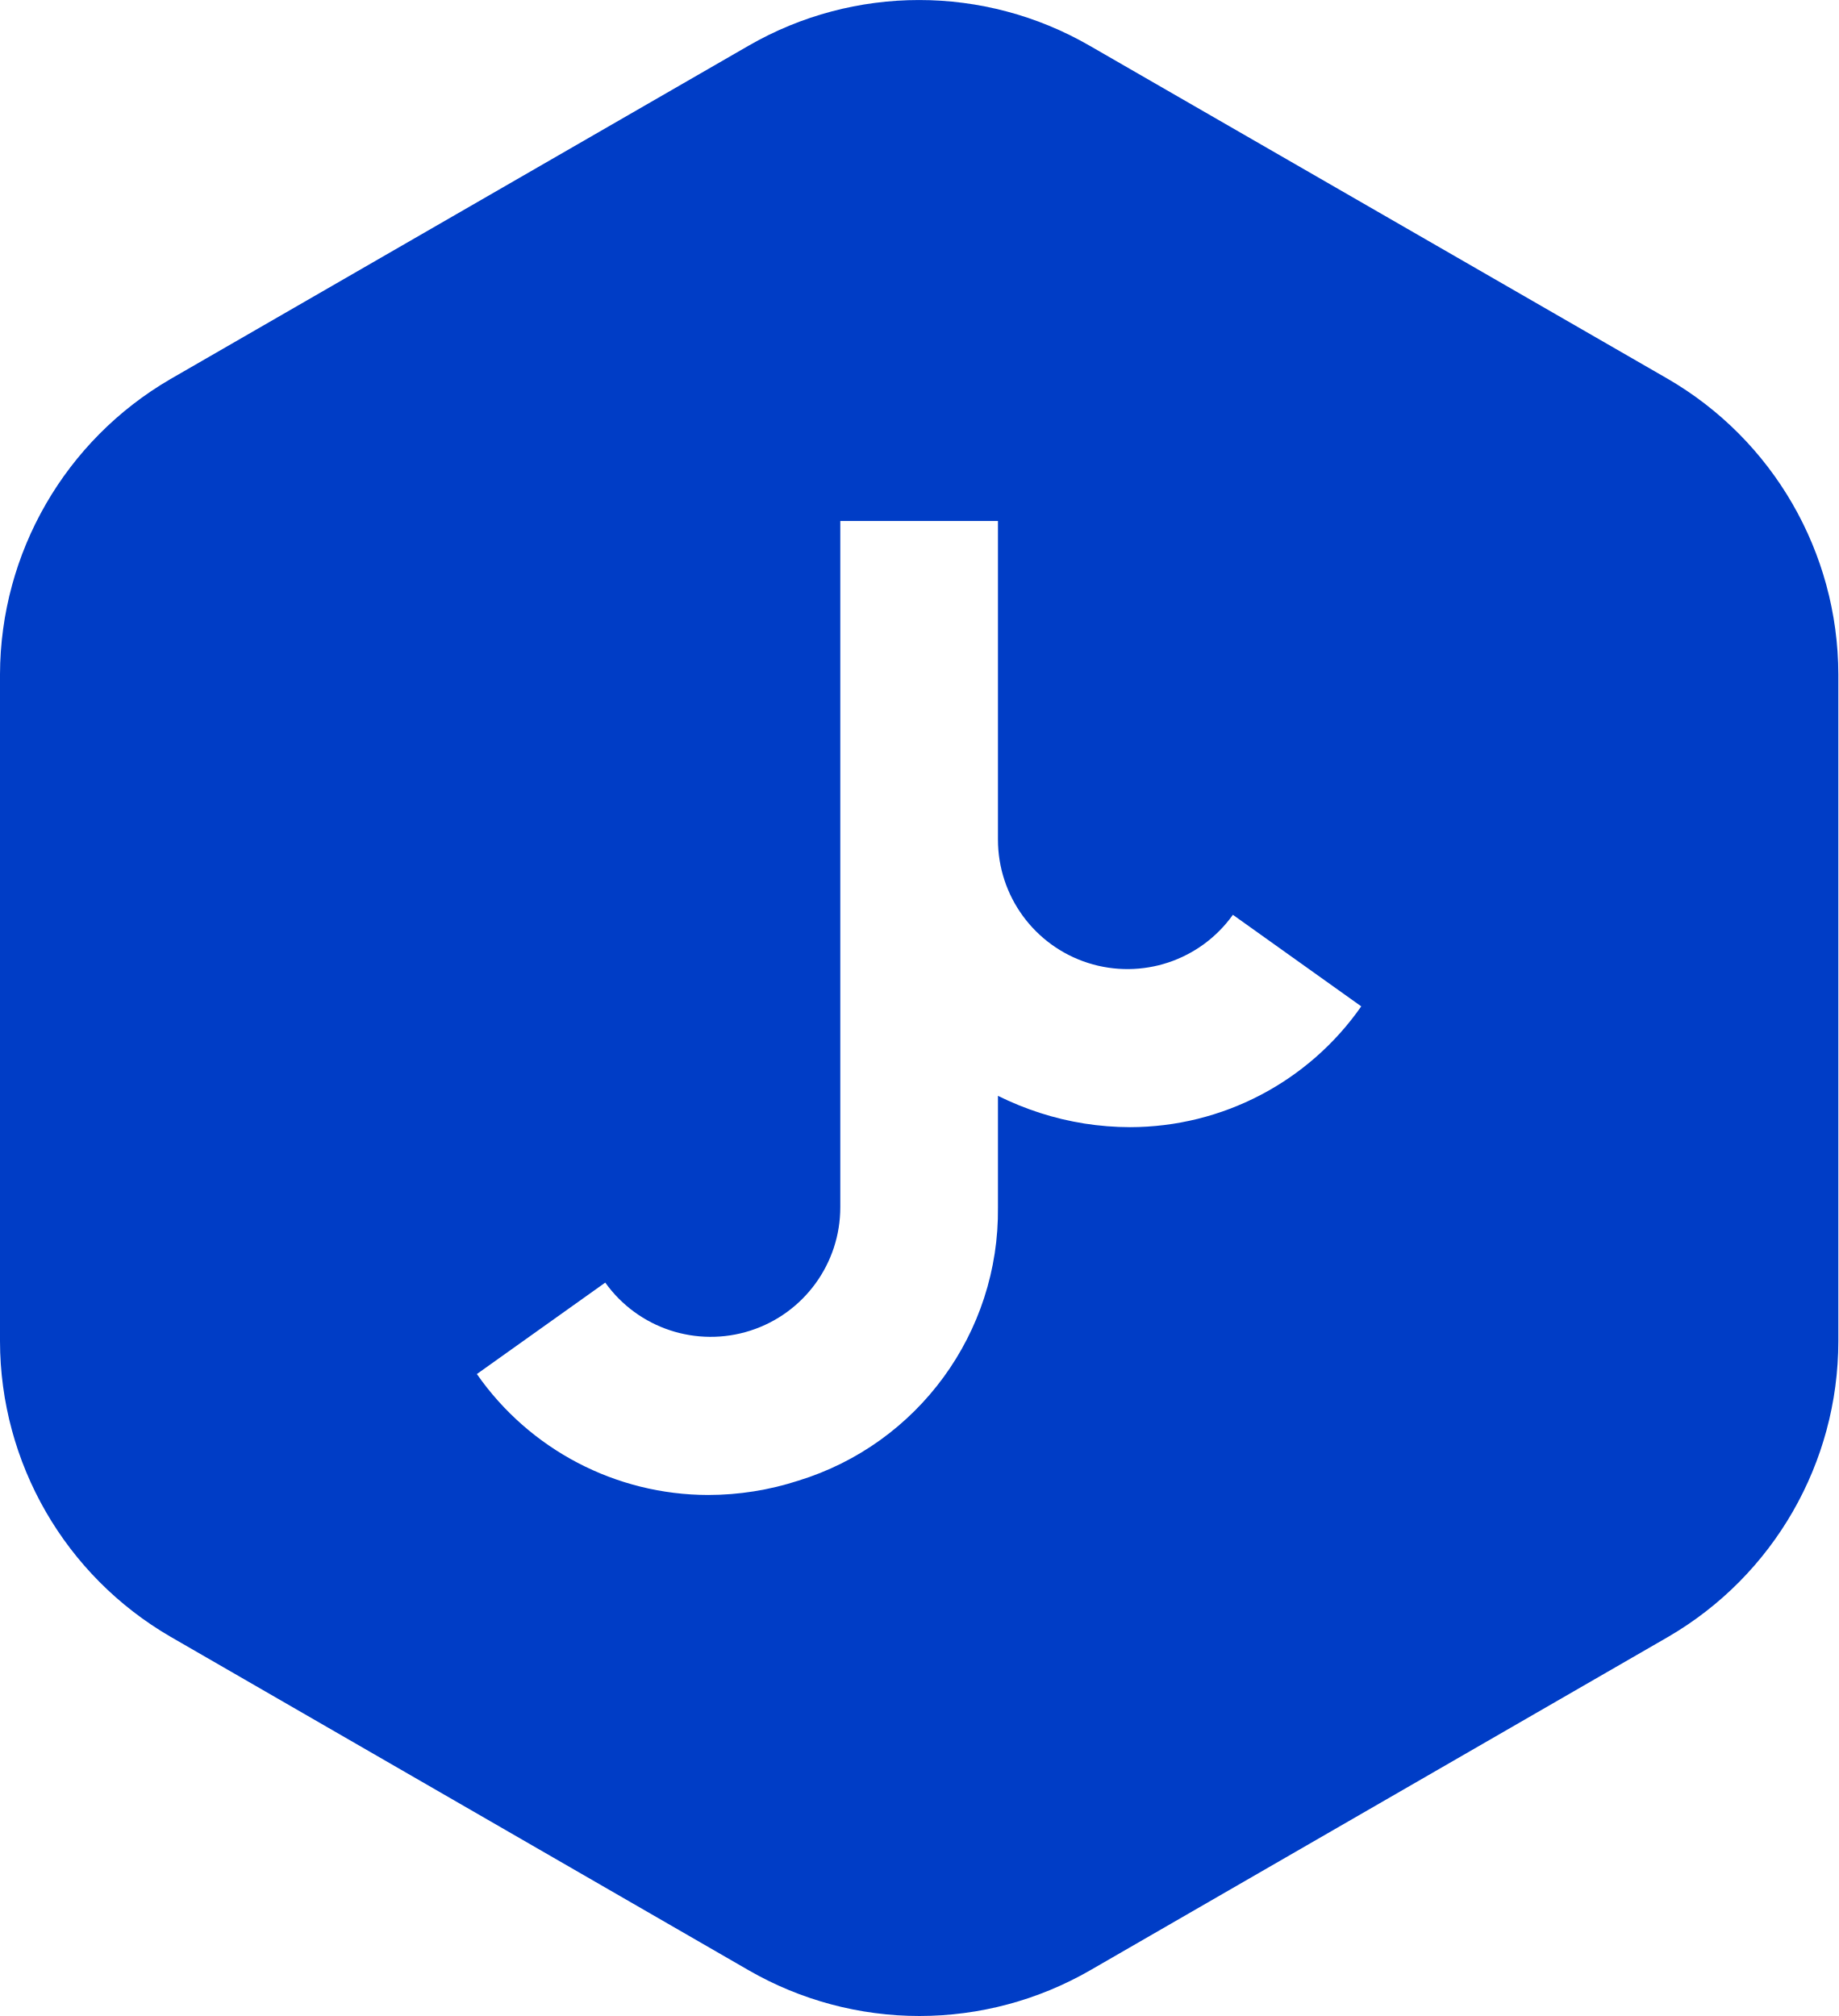
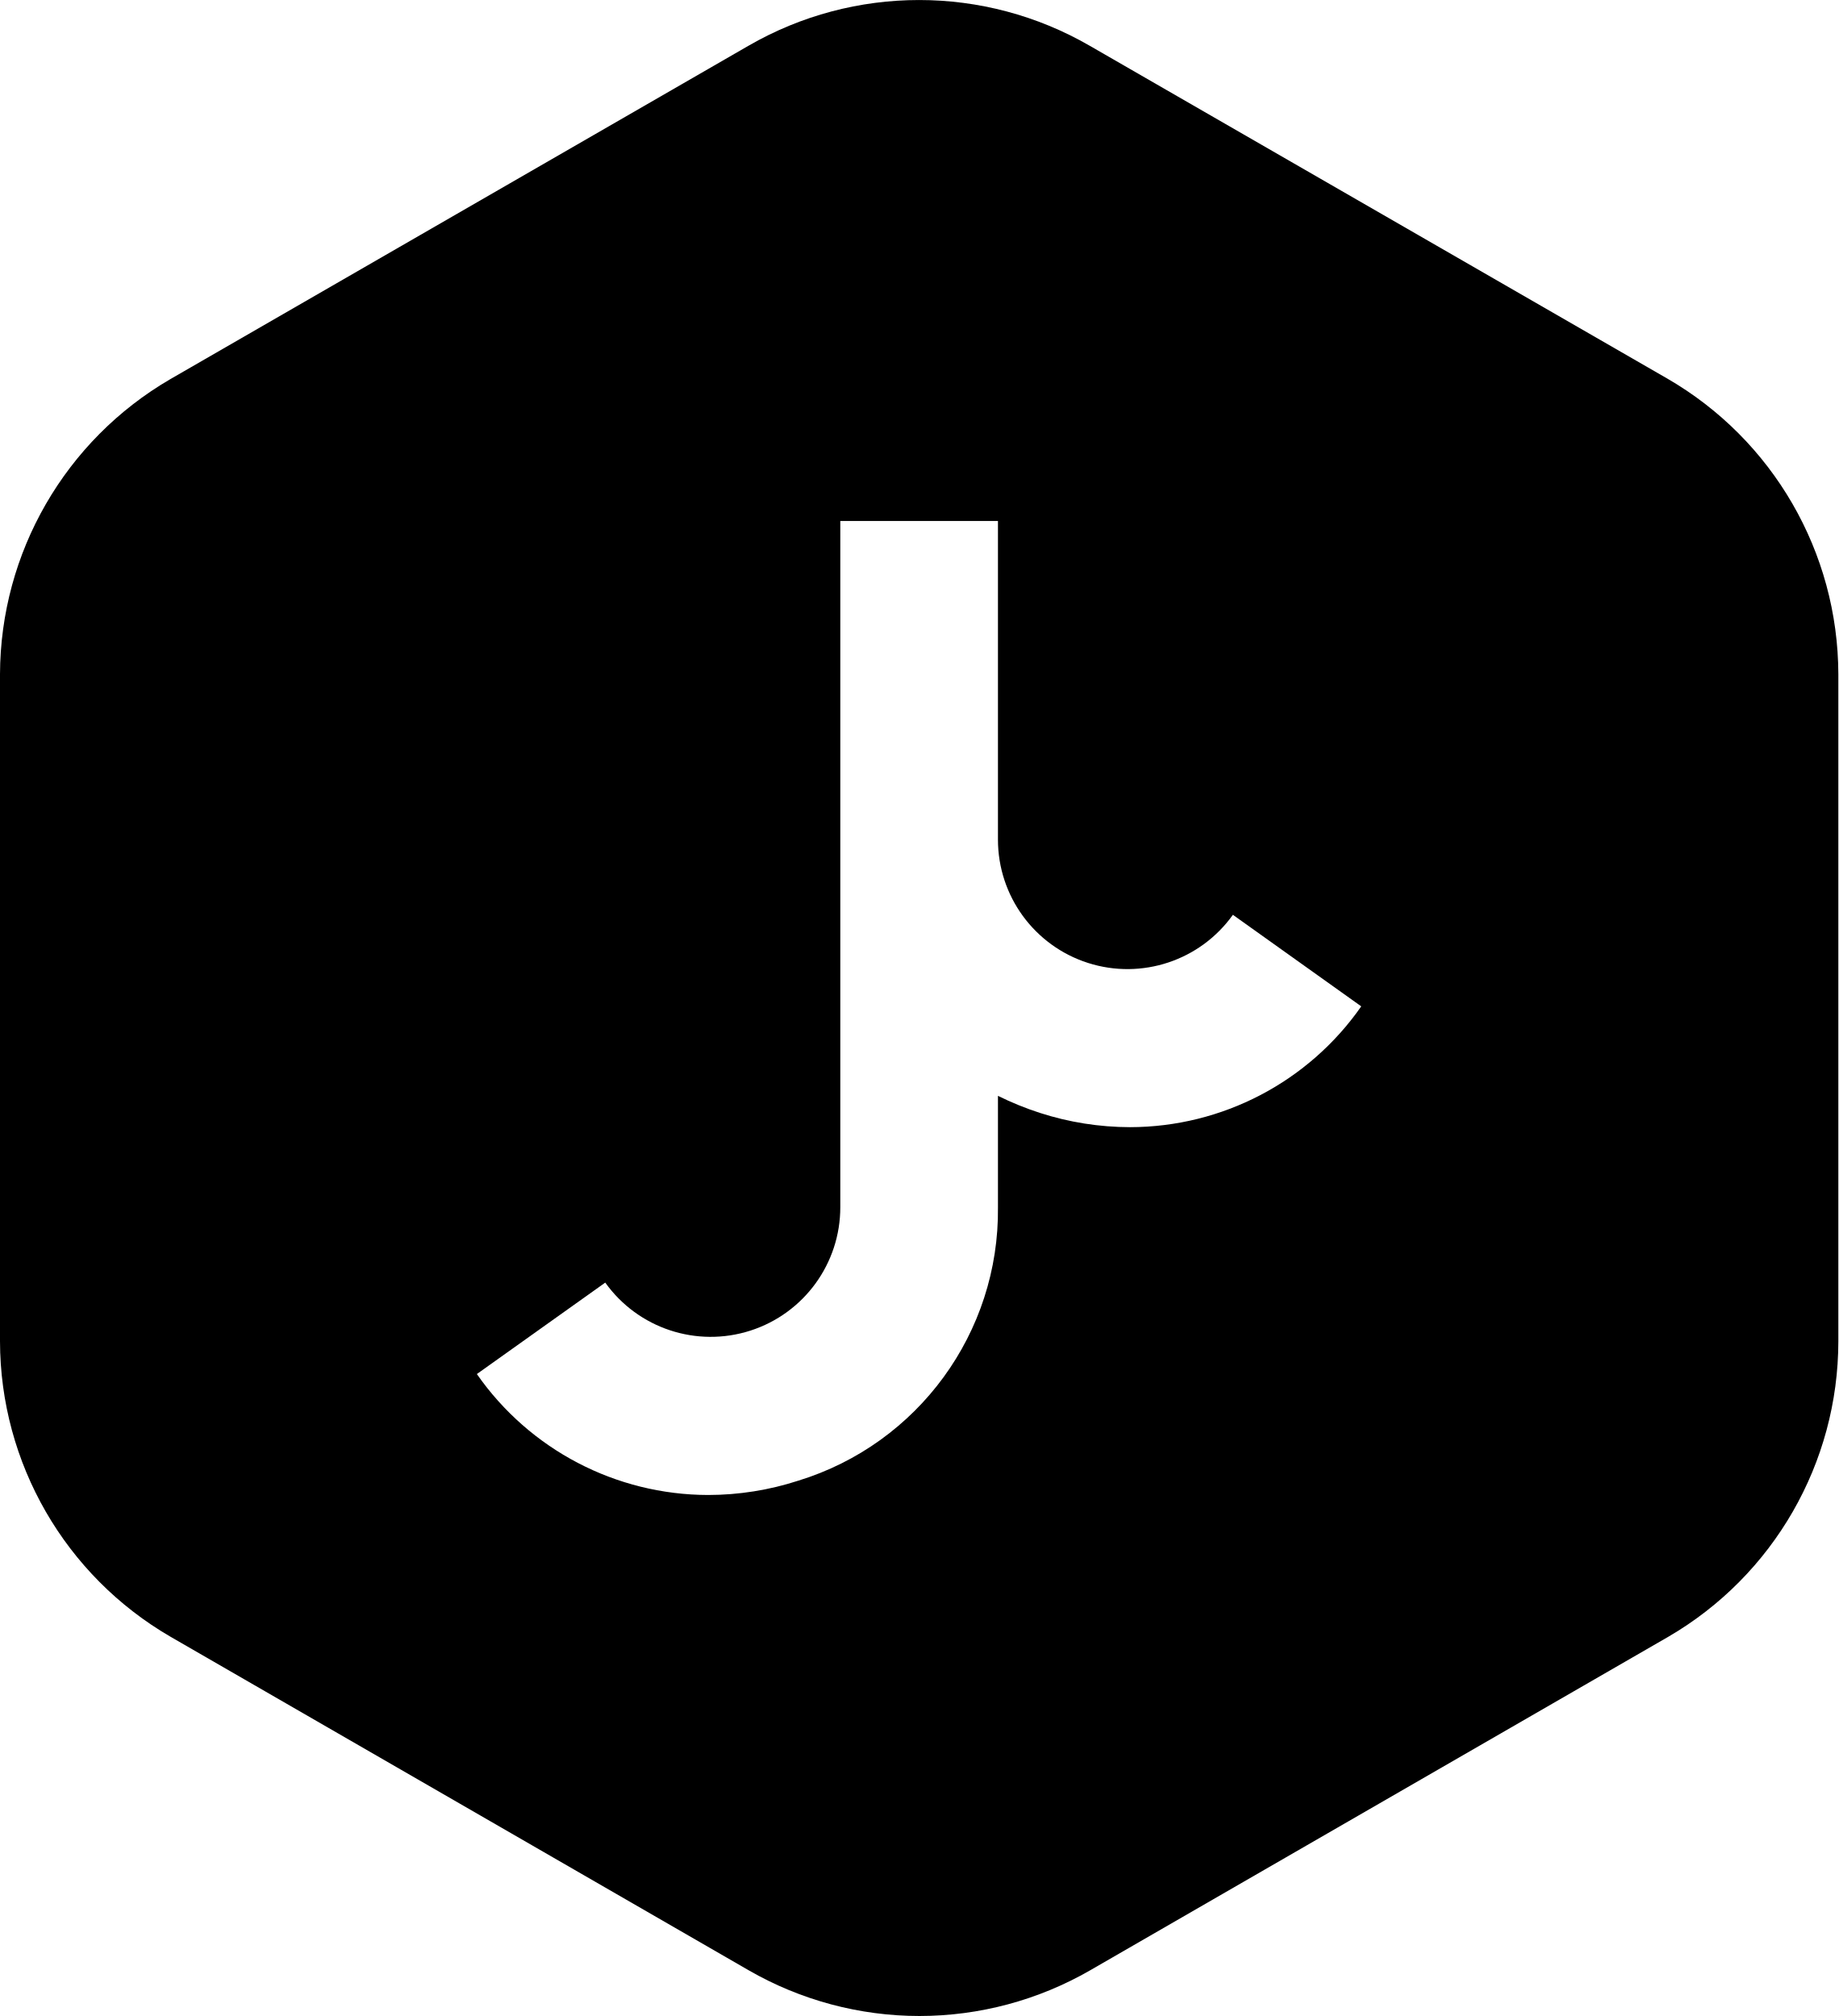
<svg xmlns="http://www.w3.org/2000/svg" viewBox="0 0 41.534 45.558">
-   <defs>
-     <style>.a{fill:#003dc6;}</style>
-   </defs>
  <path class="a" d="M20.774,45.558a7.732,7.732,0,0,1-3.857-1.032L3.855,36.989A7.737,7.737,0,0,1,0,30.309V15.237A7.745,7.745,0,0,1,3.848,8.568L16.909,1.035a7.706,7.706,0,0,1,7.713,0L37.673,8.557a7.738,7.738,0,0,1,3.861,6.68V30.309a7.733,7.733,0,0,1-3.843,6.68L24.631,44.525A7.732,7.732,0,0,1,20.774,45.558Zm-7.1-16.573-2.9,2.066A6.381,6.381,0,0,0,16,33.784a6.607,6.607,0,0,0,2.038-.324,6.388,6.388,0,0,0,4.509-6.177V24.764a6.945,6.945,0,0,0,.949.386,6.658,6.658,0,0,0,2.035.322,6.379,6.379,0,0,0,5.224-2.73l-2.9-2.069a2.926,2.926,0,0,1-5.308-1.7v-7.2H18.985V27.277a2.928,2.928,0,0,1-5.31,1.708Z" transform="translate(0 0)" />
</svg>
